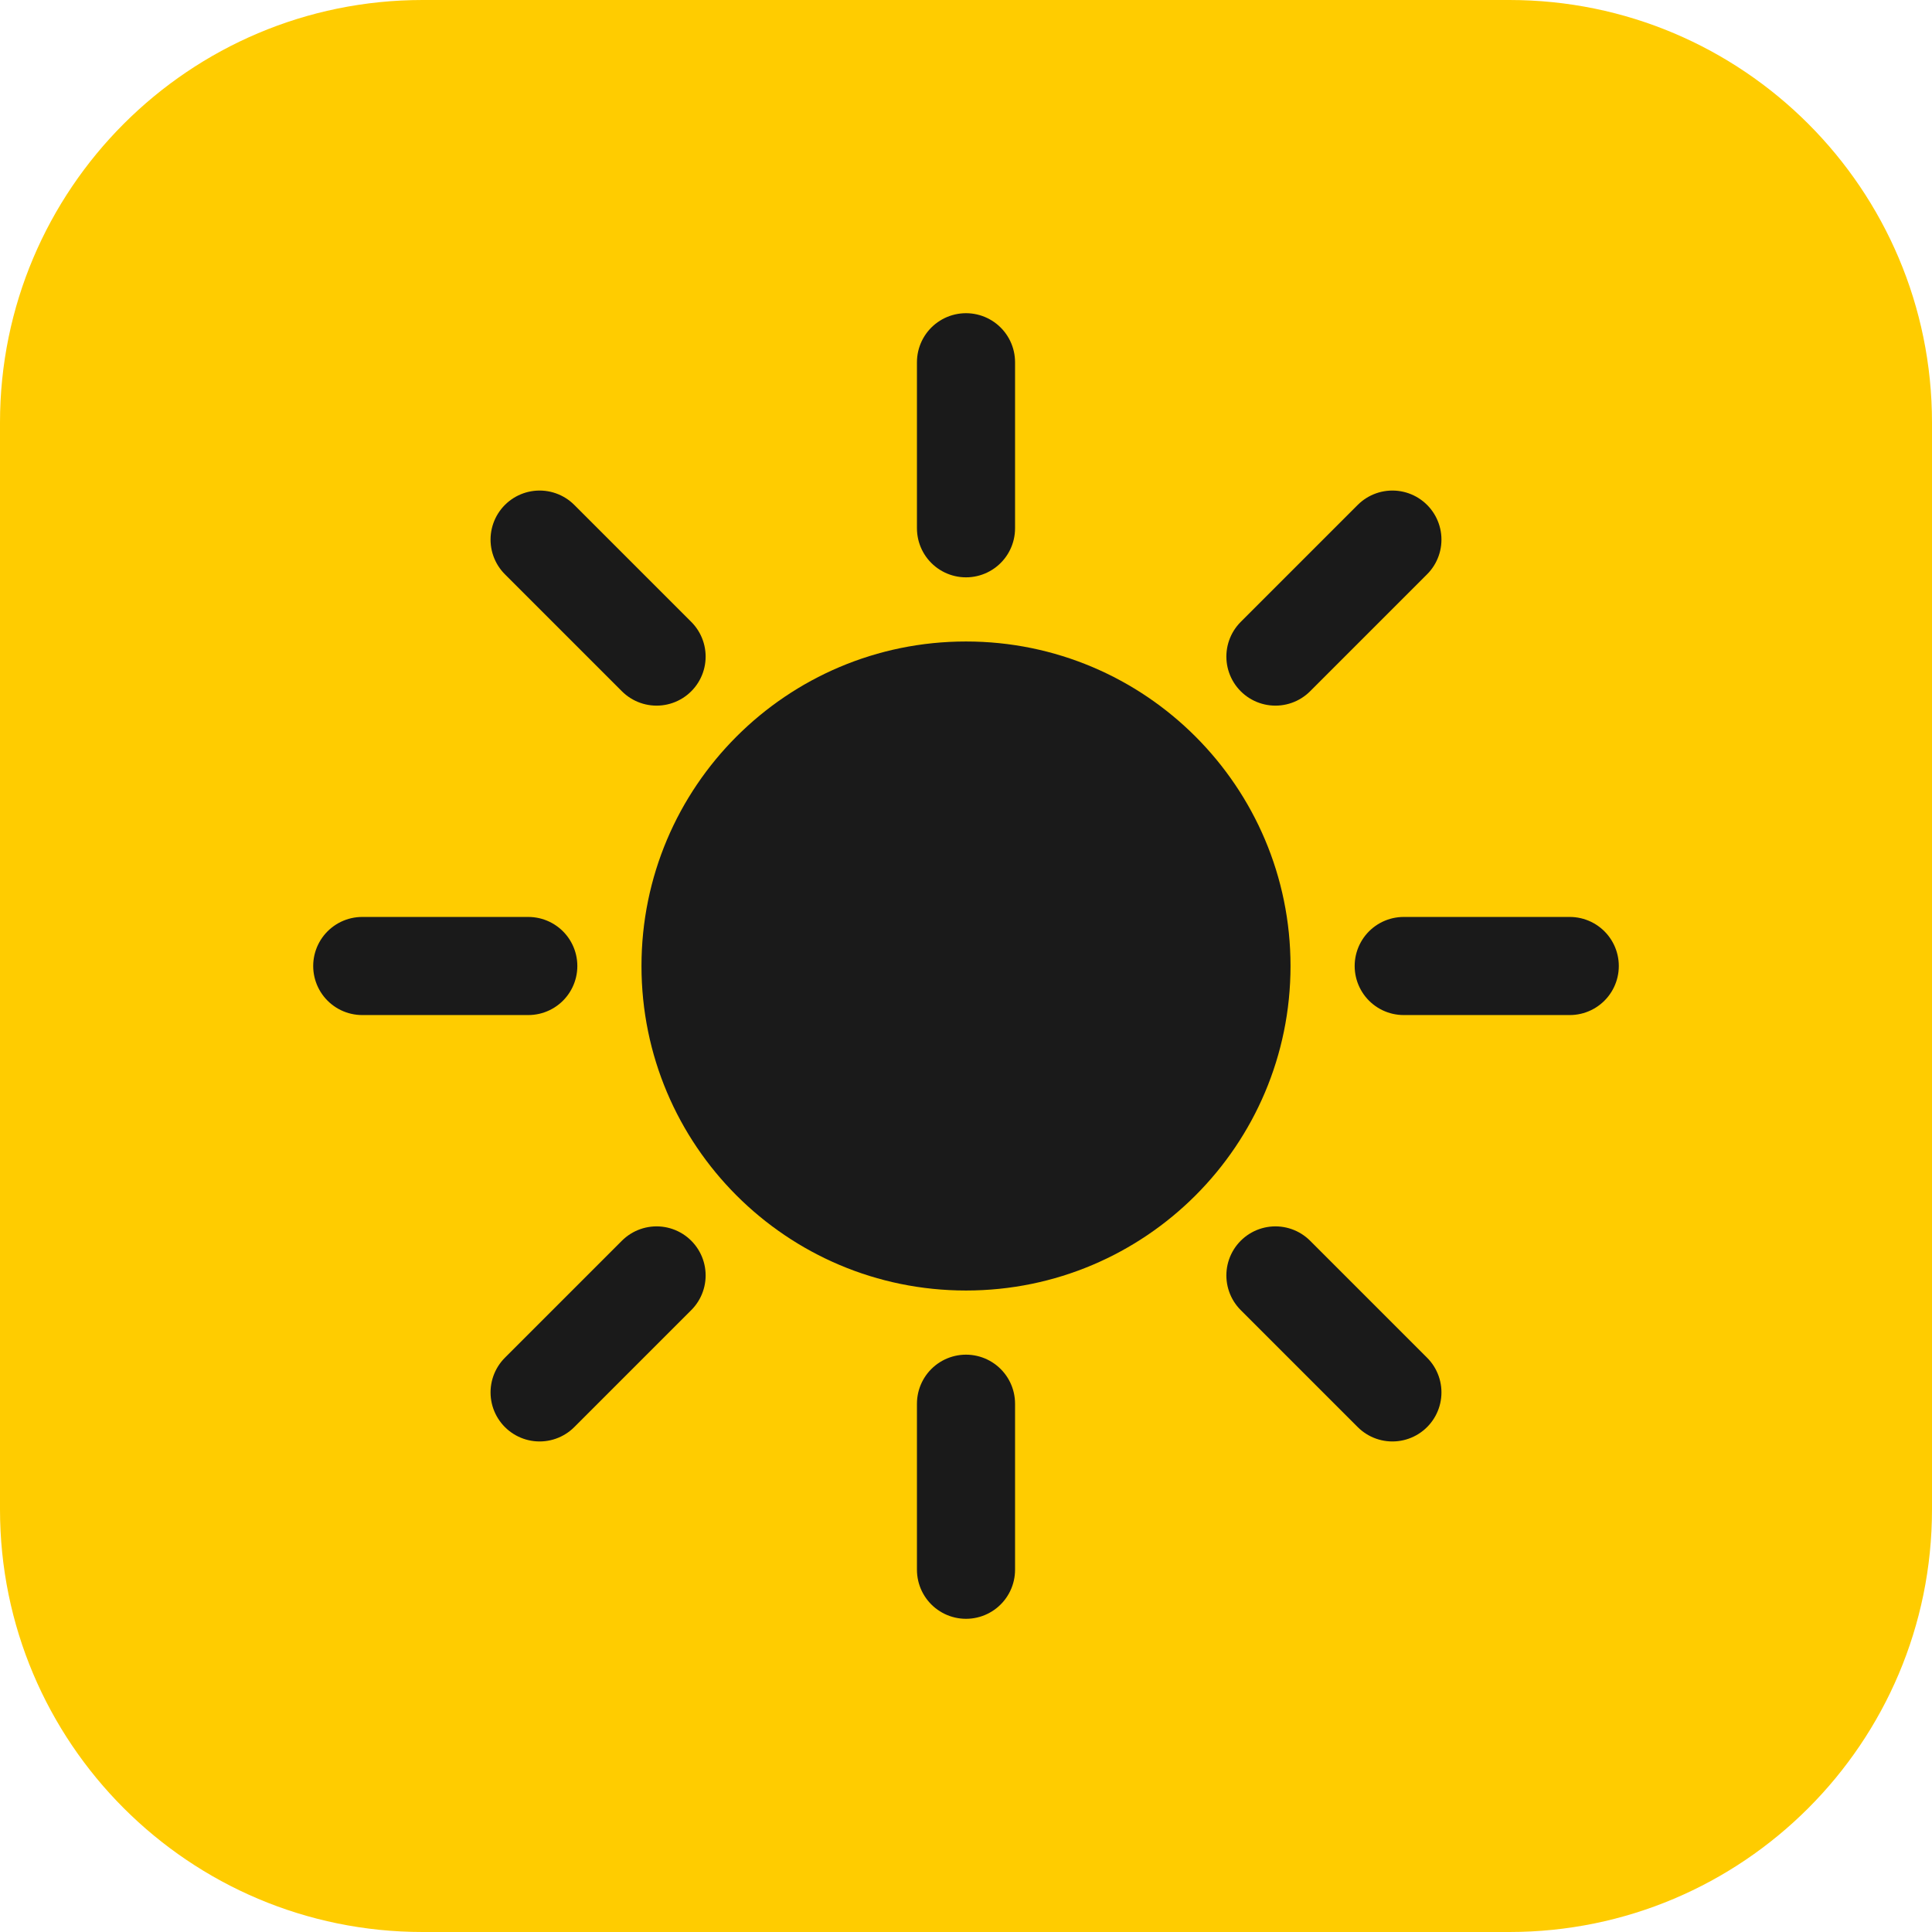
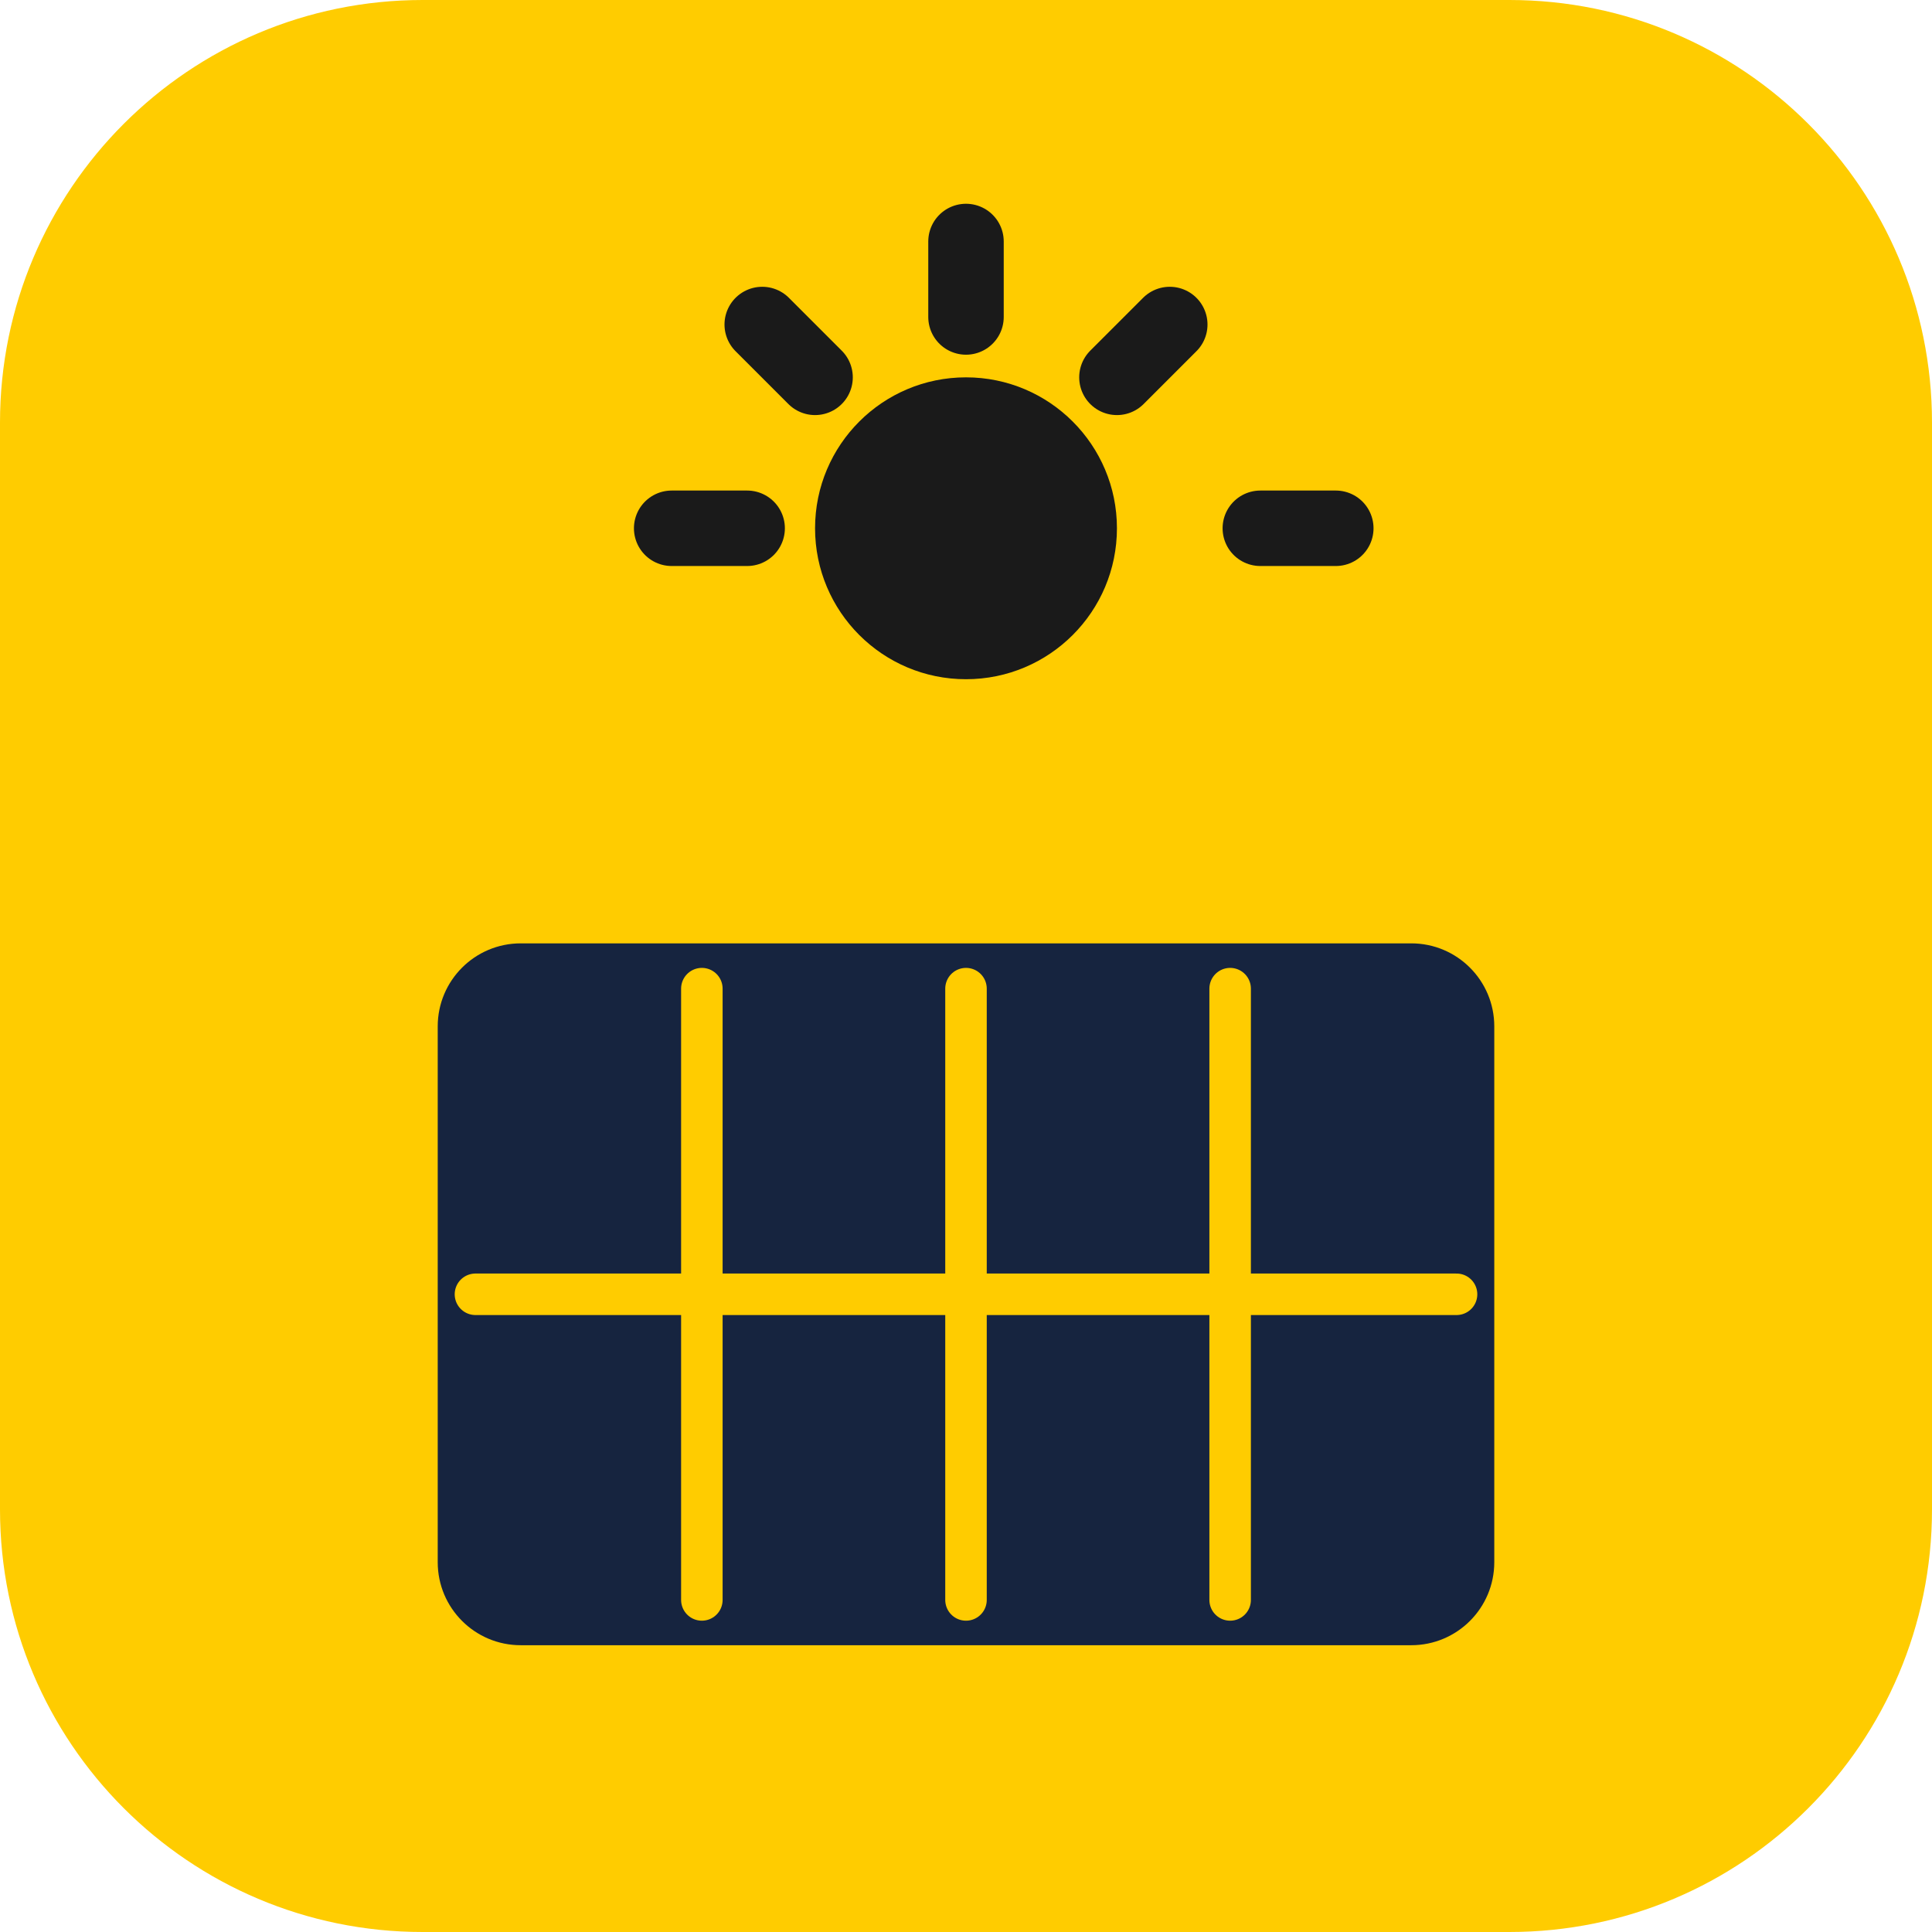
<svg xmlns="http://www.w3.org/2000/svg" width="512" height="512" viewBox="0 0 512 512">
  <rect width="512" height="512" rx="112" fill="#FFCC00" />
-   <g fill="none" stroke="#1A1A1A" stroke-width="26" stroke-linecap="round">
-     <circle cx="256" cy="256" r="86" fill="#1A1A1A" stroke="none" />
-     <path d="M256 96v44M256 372v44M96 256h44M372 256h44M143 143l31 31M338 338l31 31M369 143l-31 31M174 338l-31 31" />
+   <g fill="none" stroke="#1A1A1A" stroke-width="20" stroke-linecap="round">
+     <circle cx="256" cy="140" r="40" fill="#1A1A1A" stroke="none" />
+     <path d="M256 64v20M178 140h20M334 140h20M202 86l14 14M310 86l-14 14" />
+   </g>
+   <rect x="116" y="250" width="280" height="186" rx="22" fill="#16243F" />
+   <g stroke="#FFCC00" stroke-width="11" stroke-linecap="round">
+     <path d="M186 262v162M256 262v162M326 262v162M126 343h260" />
  </g>
</svg>
